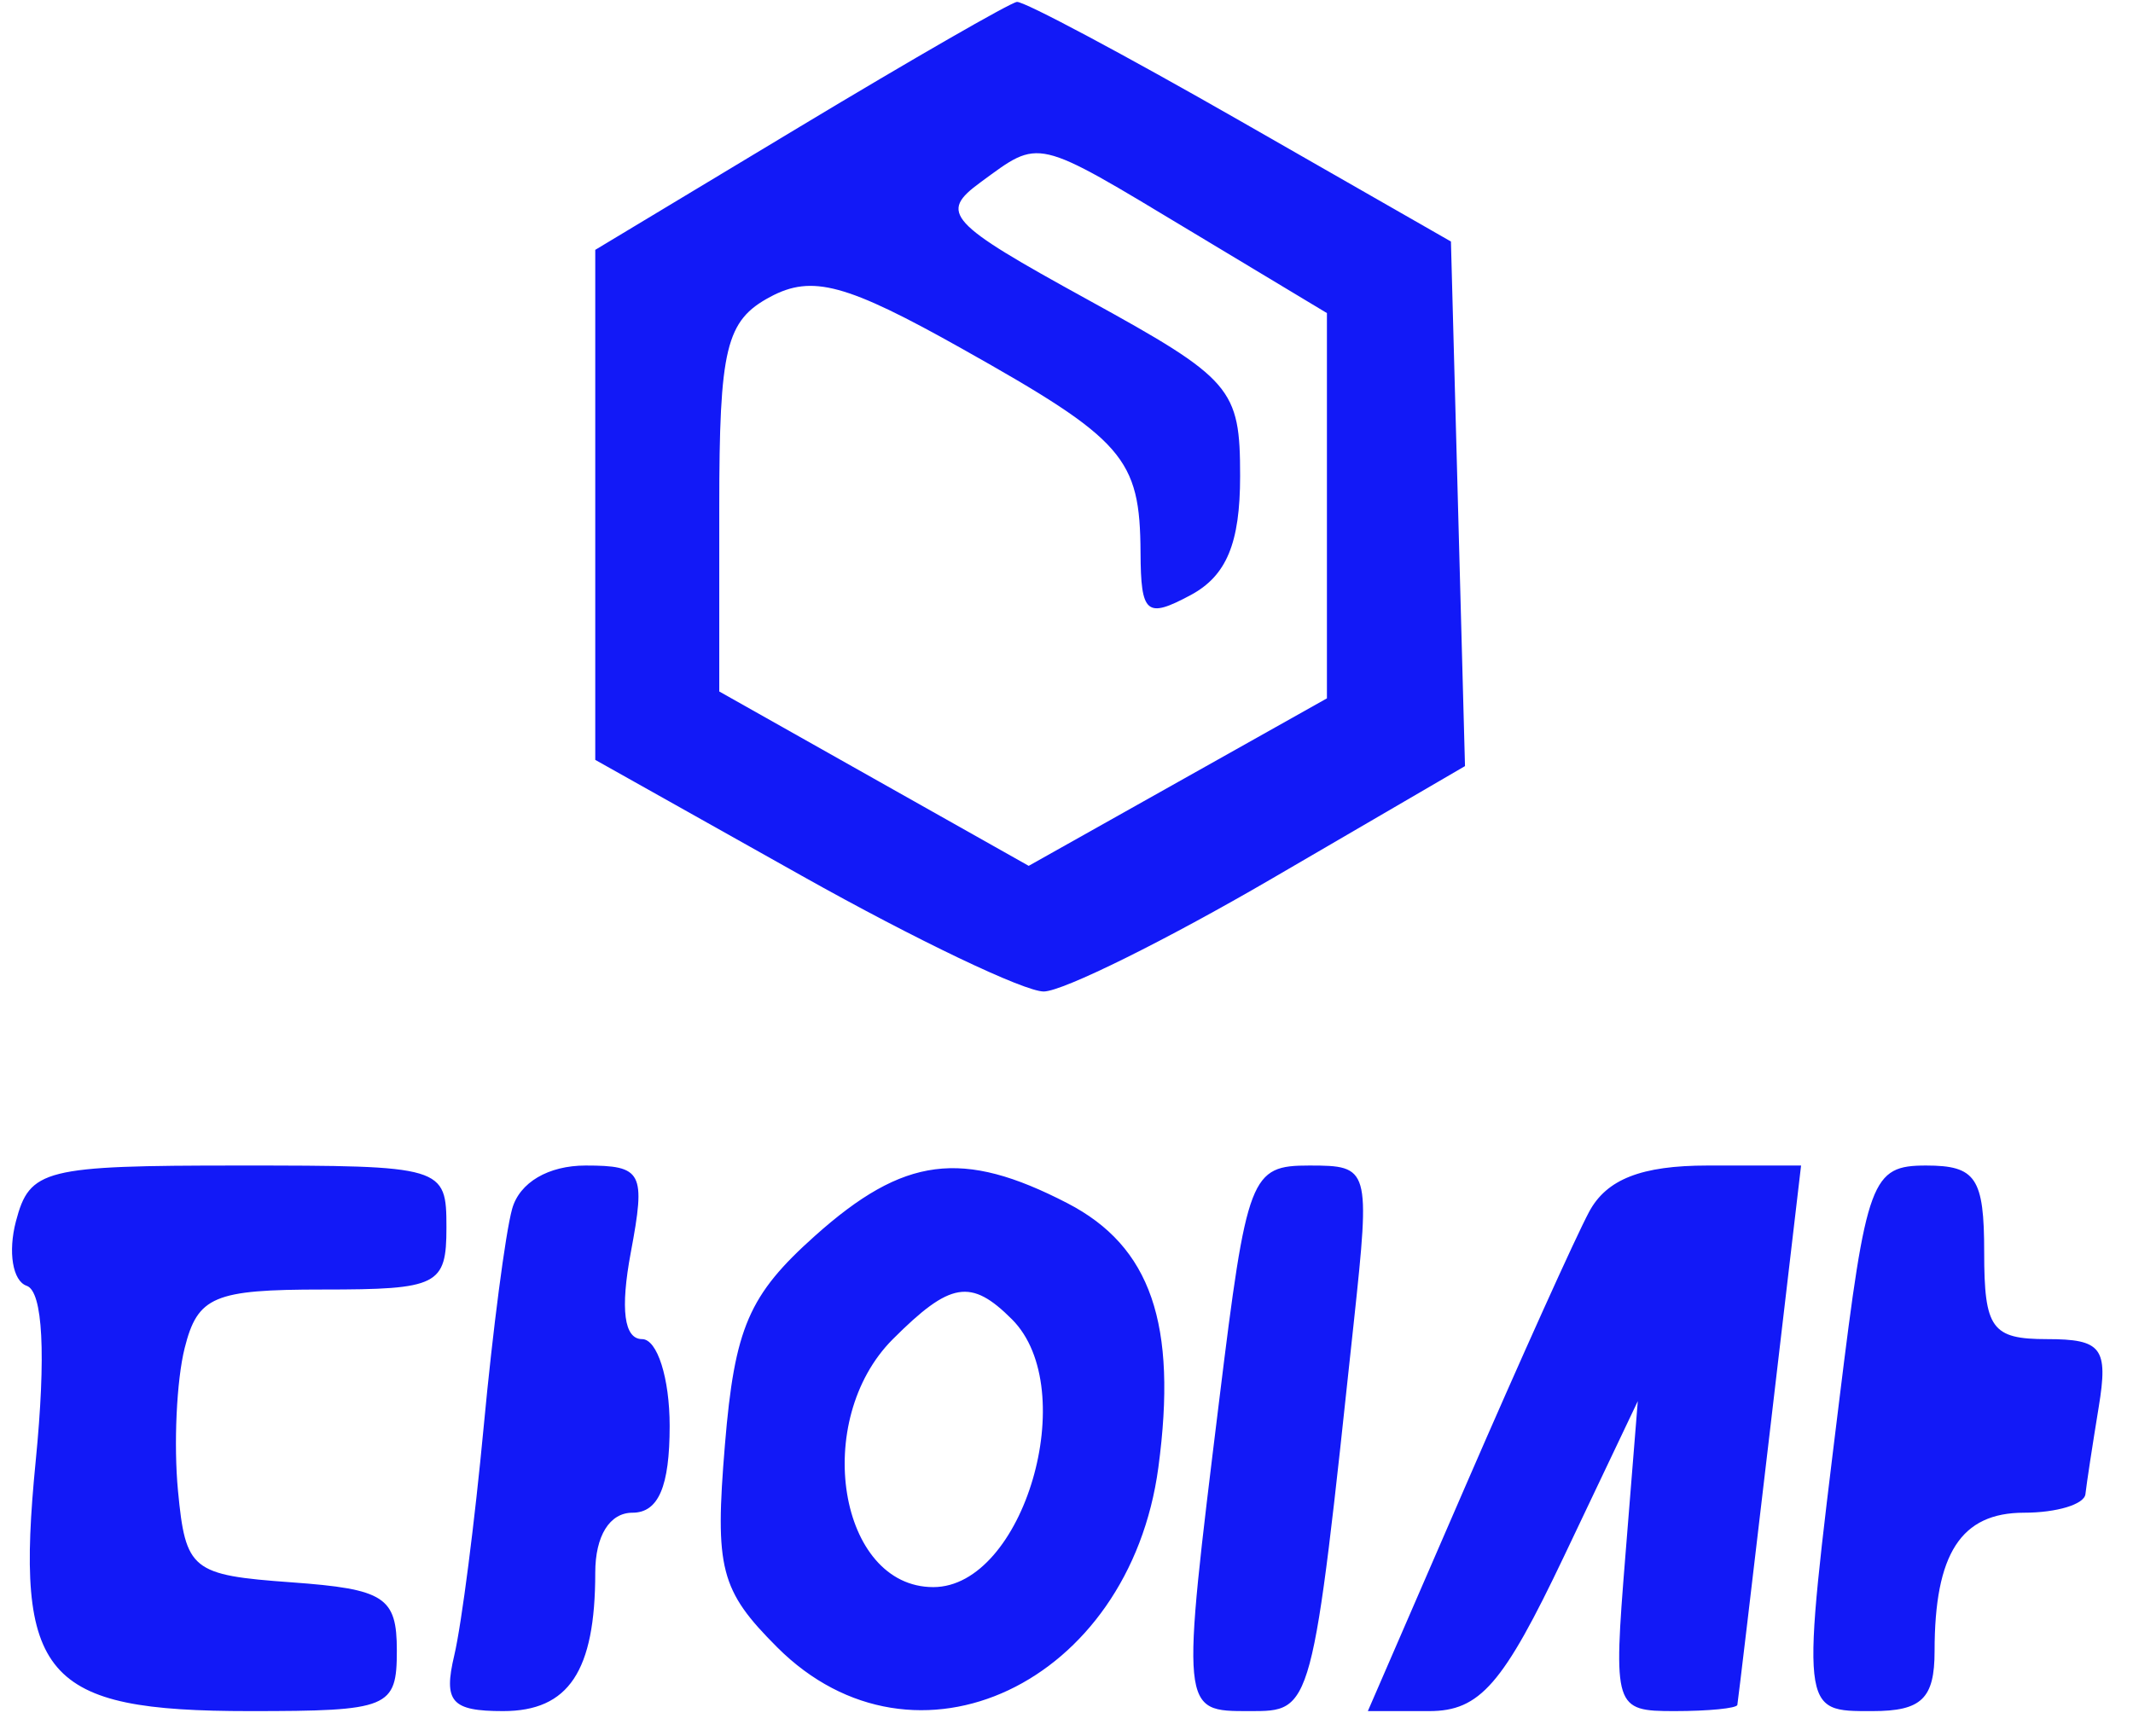
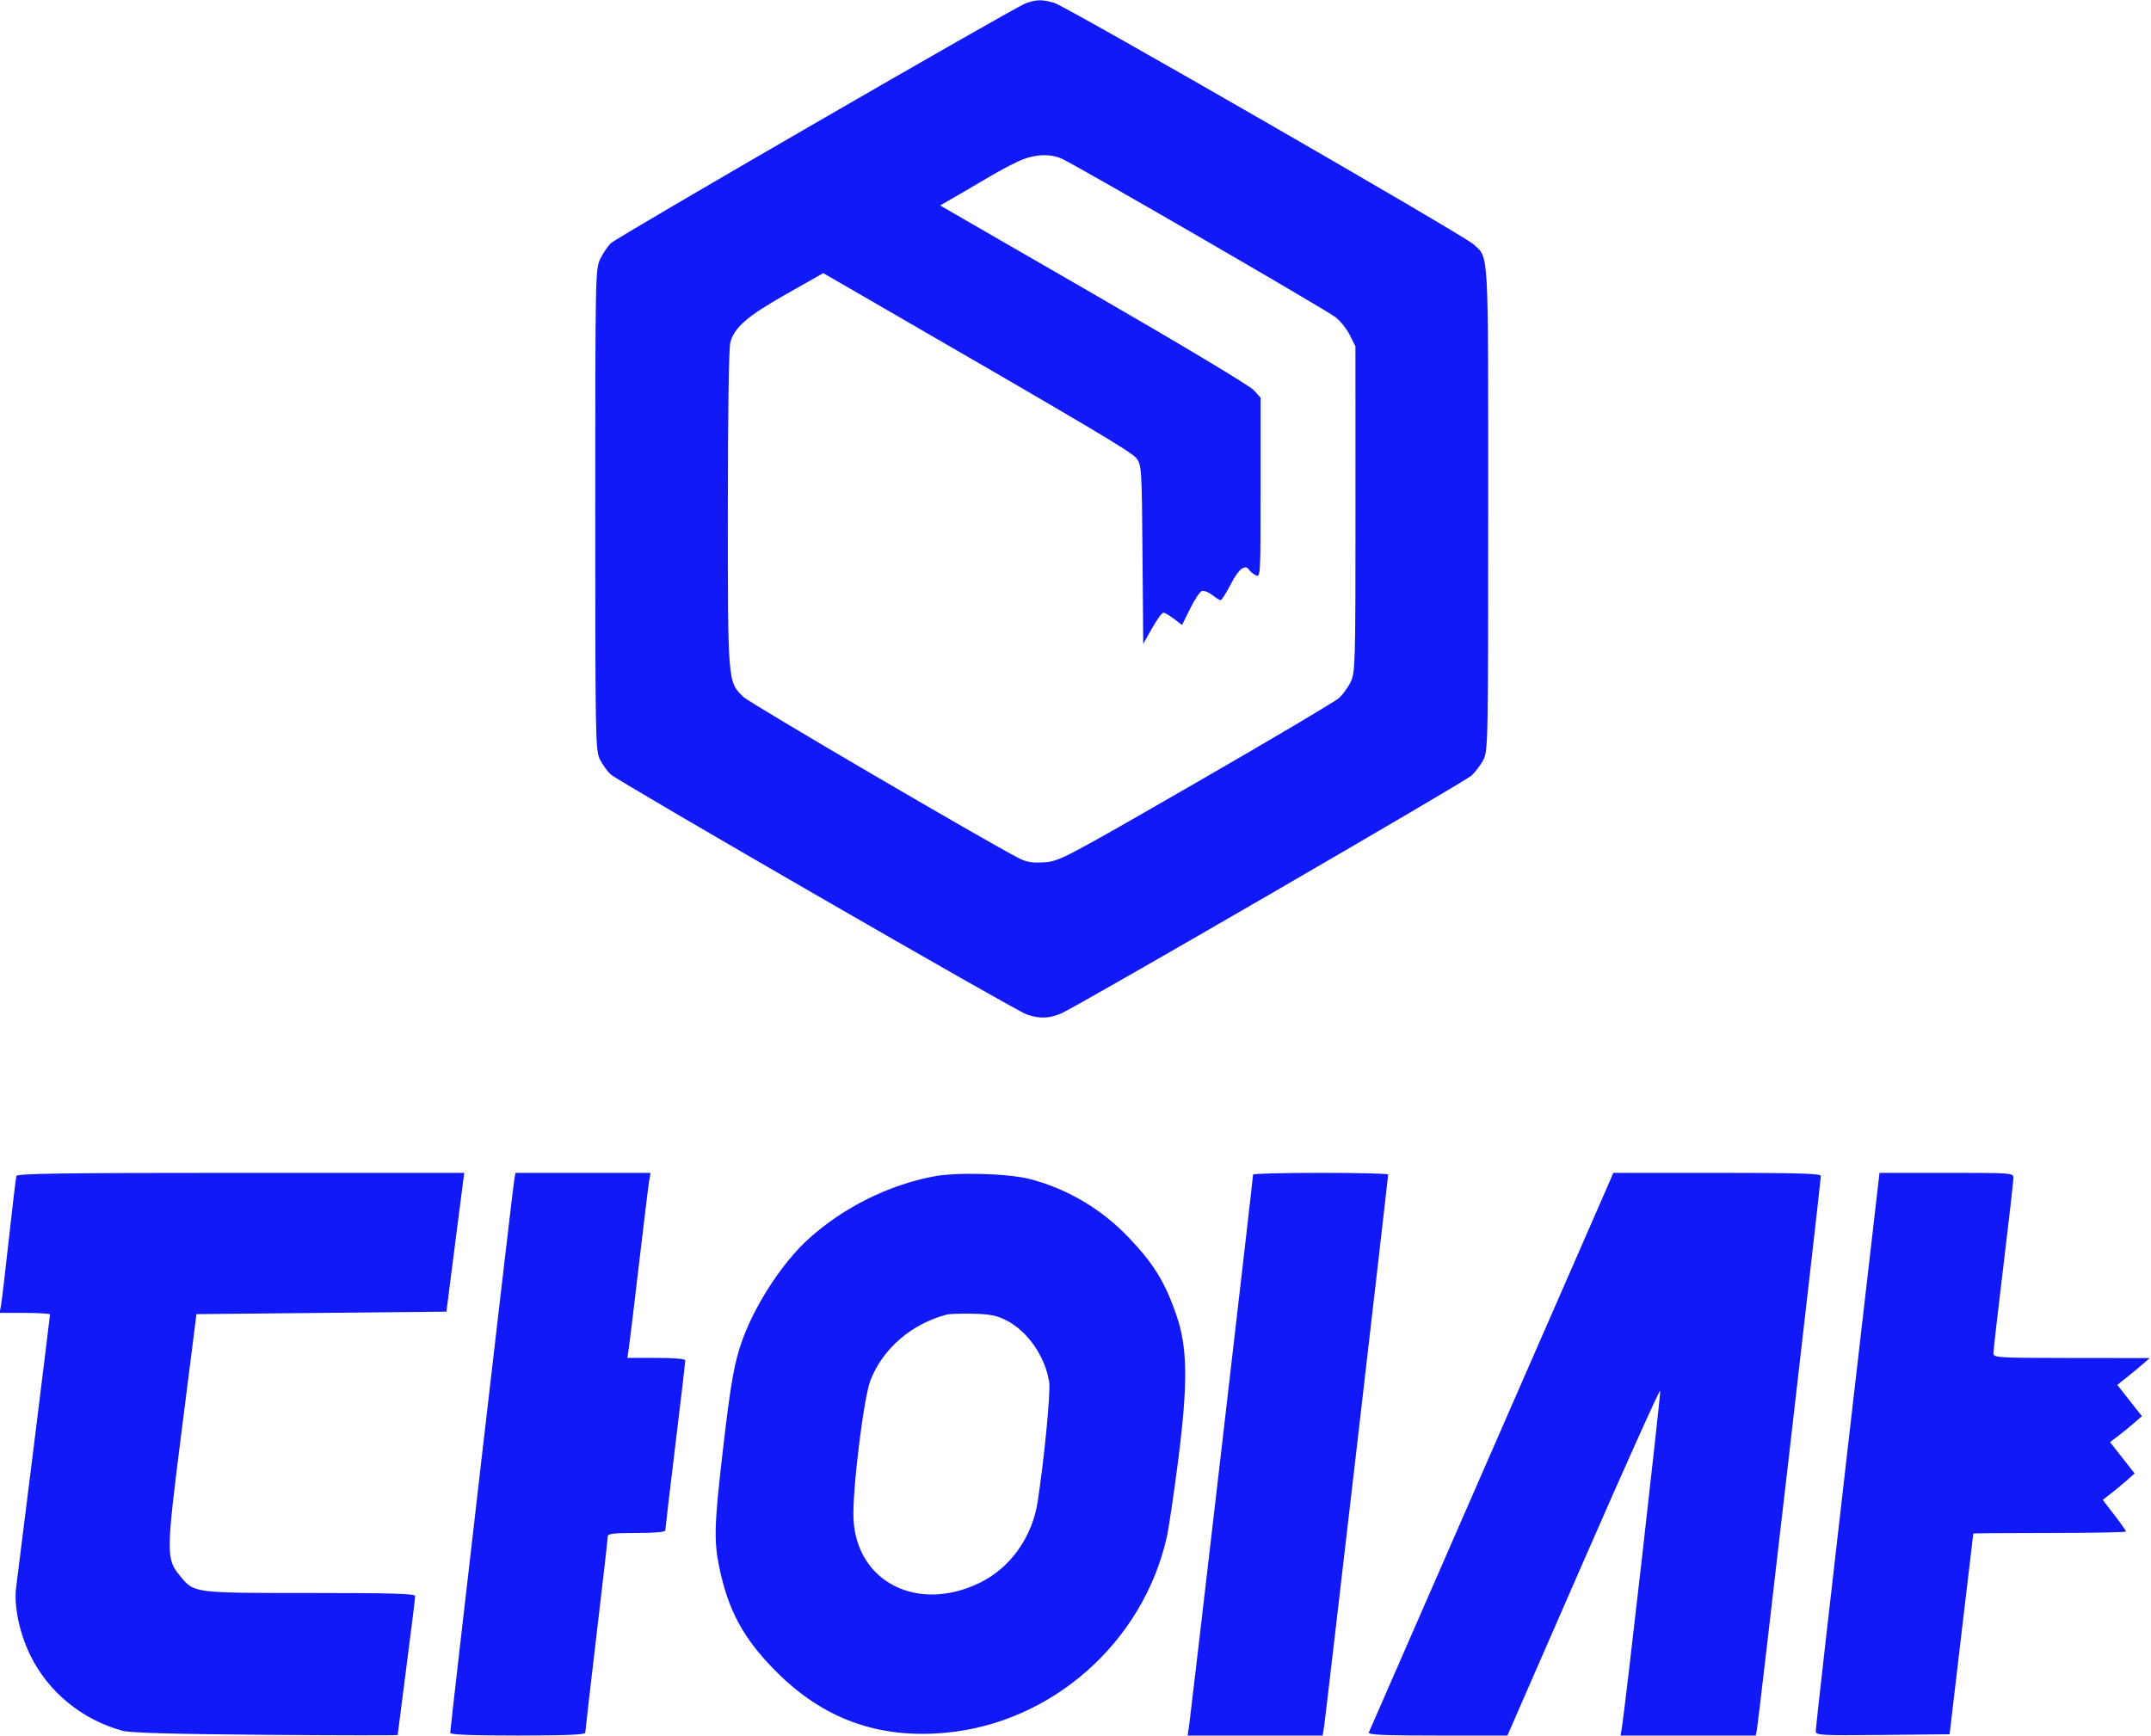
- <svg xmlns="http://www.w3.org/2000/svg" viewBox="0 0 86 70" fill="none">
-   <path d="M 32.250 5.109 L 24 10.075 24 20.358 L 24 30.642 32.336 35.321 C 36.920 37.894, 41.308 39.992, 42.086 39.982 C 42.864 39.972, 47.002 37.923, 51.283 35.429 L 59.067 30.893 58.783 20.316 L 58.500 9.739 50 4.874 C 45.325 2.199, 41.275 0.040, 41 0.077 C 40.725 0.114, 36.788 2.378, 32.250 5.109 M 39.538 7.348 C 37.844 8.587, 38.195 8.972, 43.847 12.079 C 49.682 15.287, 50 15.655, 50 19.196 C 50 21.906, 49.452 23.223, 48 24 C 46.224 24.951, 45.998 24.759, 45.985 22.285 C 45.964 18.462, 45.329 17.736, 38.805 14.071 C 34.124 11.441, 32.744 11.067, 31.055 11.971 C 29.266 12.928, 29 14.028, 29 20.477 L 29 27.884 35.238 31.400 L 41.476 34.915 47.488 31.538 L 53.500 28.161 53.500 20.393 L 53.500 12.625 48 9.317 C 41.672 5.510, 41.960 5.577, 39.538 7.348 M 0.642 49.250 C 0.317 50.487, 0.512 51.658, 1.076 51.850 C 1.730 52.073, 1.861 54.636, 1.439 58.918 C 0.579 67.647, 1.738 69, 10.071 69 C 15.691 69, 16 68.873, 16 66.557 C 16 64.399, 15.506 64.079, 11.750 63.807 C 7.722 63.516, 7.483 63.323, 7.176 60.112 C 6.998 58.248, 7.119 55.661, 7.445 54.362 C 7.969 52.275, 8.618 52, 13.019 52 C 17.665 52, 18 51.832, 18 49.500 C 18 47.032, 17.892 47, 9.617 47 C 1.765 47, 1.196 47.143, 0.642 49.250 M 20.648 48.750 C 20.380 49.712, 19.865 53.650, 19.505 57.500 C 19.144 61.350, 18.609 65.513, 18.316 66.750 C 17.872 68.626, 18.199 69, 20.285 69 C 22.929 69, 24 67.391, 24 63.418 C 24 61.935, 24.580 61, 25.500 61 C 26.548 61, 27 59.944, 27 57.500 C 27 55.575, 26.500 54, 25.889 54 C 25.160 54, 25.004 52.794, 25.434 50.500 C 26.041 47.265, 25.903 47, 23.613 47 C 22.105 47, 20.944 47.685, 20.648 48.750 M 32.862 49.832 C 30.188 52.221, 29.620 53.539, 29.228 58.260 C 28.814 63.261, 29.037 64.128, 31.337 66.428 C 36.890 71.981, 45.533 67.900, 46.704 59.172 C 47.480 53.388, 46.402 50.259, 43.035 48.518 C 38.797 46.326, 36.445 46.630, 32.862 49.832 M 49.160 56.442 C 47.607 69.077, 47.600 69, 50.371 69 C 52.928 69, 52.895 69.122, 54.591 53.250 C 55.249 47.091, 55.222 47, 52.789 47 C 50.421 47, 50.274 47.382, 49.160 56.442 M 64.071 48.867 C 63.522 49.894, 61.289 54.844, 59.111 59.867 L 55.150 69 57.621 69 C 59.669 69, 60.601 67.929, 63.063 62.750 L 66.034 56.500 65.532 62.750 C 65.041 68.874, 65.081 69, 67.515 69 C 68.882 69, 70.022 68.888, 70.048 68.750 C 70.074 68.612, 70.663 63.663, 71.356 57.750 L 72.617 47 68.844 47 C 66.183 47, 64.776 47.551, 64.071 48.867 M 74.160 56.442 C 72.598 69.152, 72.582 69, 75.500 69 C 77.477 69, 78 68.495, 78 66.582 C 78 62.647, 79.064 61, 81.607 61 C 82.923 61, 84.037 60.663, 84.082 60.250 C 84.127 59.837, 84.368 58.263, 84.616 56.750 C 85.010 54.355, 84.742 54, 82.534 54 C 80.305 54, 80 53.579, 80 50.500 C 80 47.497, 79.668 47, 77.660 47 C 75.455 47, 75.254 47.540, 74.160 56.442 M 36 54 C 32.719 57.281, 33.813 64, 37.629 64 C 41.274 64, 43.618 56.018, 40.800 53.200 C 39.146 51.546, 38.316 51.684, 36 54" fill="#1219F7" fill-rule="evenodd" />
+ <svg xmlns="http://www.w3.org/2000/svg" viewBox="0 0 860 694" fill="none">
+   <path d="M 410 1.372 C 405.247 3.116, 247.078 94.601, 244.259 97.237 C 243.026 98.389, 241.114 101.199, 240.009 103.482 C 238.040 107.549, 238 109.534, 238 203.856 C 238 296.472, 238.071 300.219, 239.903 303.790 C 240.949 305.830, 242.862 308.472, 244.153 309.659 C 247.304 312.558, 405.449 403.848, 410.376 405.612 C 415.559 407.468, 419.679 407.330, 424.500 405.136 C 432.233 401.618, 585.534 312.720, 588.342 310.126 C 589.904 308.682, 592.042 305.830, 593.092 303.790 C 594.931 300.214, 595 296.571, 595 203.441 C 595 97.703, 595.317 103.492, 589.204 97.743 C 585.365 94.133, 426.071 2.391, 421.380 1.088 C 416.460 -0.278, 414.353 -0.225, 410 1.372 M 407.067 64.549 C 404.079 65.940, 399.129 68.574, 396.067 70.403 C 393.005 72.233, 387.209 75.627, 383.186 77.946 L 375.873 82.163 437.186 117.554 C 471.987 137.642, 499.689 154.262, 501.250 155.989 L 504 159.032 504 195.051 C 504 230.417, 503.965 231.051, 502.056 230.030 C 500.986 229.457, 499.835 228.542, 499.497 227.995 C 497.899 225.409, 495.333 227.330, 492.141 233.504 C 490.293 237.077, 488.442 240, 488.026 240 C 487.610 240, 486.071 239.057, 484.605 237.904 C 483.140 236.752, 481.283 236.061, 480.478 236.370 C 479.674 236.679, 477.572 239.857, 475.809 243.433 L 472.603 249.935 469.368 247.467 C 467.589 246.110, 465.679 245, 465.125 245 C 464.570 245, 462.532 247.811, 460.595 251.247 L 457.075 257.495 456.787 221.819 C 456.511 187.499, 456.421 186.036, 454.421 183.322 C 452.542 180.772, 437.782 172.016, 342.825 117.124 L 329.151 109.219 314.325 117.623 C 298.718 126.470, 293.705 130.804, 292.007 136.915 C 291.395 139.120, 291.009 164.782, 291.006 203.572 C 290.999 273.275, 290.952 272.705, 297.291 278.744 C 299.942 281.270, 394.471 336.608, 407.418 343.213 C 410.436 344.753, 412.747 345.122, 417.485 344.820 C 423.478 344.438, 425.024 343.629, 478.068 313.071 C 508.005 295.824, 533.794 280.540, 535.376 279.106 C 536.958 277.673, 539.086 274.700, 540.104 272.500 C 541.847 268.735, 541.955 264.684, 541.937 203.500 L 541.918 138.500 539.709 134.060 C 538.494 131.618, 535.925 128.386, 534 126.878 C 530.068 123.797, 429.295 65.446, 424.282 63.347 C 419.364 61.288, 413.138 61.723, 407.067 64.549 M 6.553 470.250 C 6.342 470.938, 4.985 482.300, 3.537 495.500 C 2.090 508.700, 0.666 520.737, 0.373 522.250 L -0.159 525 9.921 525 C 15.464 525, 20 525.283, 20 525.629 C 20 526.237, 7.572 626.345, 6.481 634.528 C 5.473 642.089, 7.704 652.895, 12.153 662 C 19.297 676.621, 32.963 687.784, 49 692.098 C 52.150 692.946, 69.320 693.433, 106.250 693.725 C 135.262 693.954, 159 693.980, 159 693.784 C 159 693.588, 160.574 681.294, 162.498 666.464 C 164.422 651.634, 165.997 638.938, 165.998 638.250 C 166 637.270, 156.915 637, 123.901 637 C 77.027 637, 77.690 637.087, 71.994 630.176 C 66.334 623.310, 66.358 621.509, 72.772 571 L 78.550 525.500 128.525 525 L 178.500 524.500 178.804 522 C 178.972 520.625, 180.571 508.137, 182.358 494.250 L 185.608 469 96.273 469 C 25.676 469, 6.857 469.262, 6.553 470.250 M 205.538 472.250 C 204.920 475.878, 180 691.211, 180 692.918 C 180 693.667, 188.300 694, 207 694 C 225.783 694, 234 693.669, 234 692.912 C 234 692.314, 236.025 674.705, 238.500 653.780 C 240.975 632.856, 243 615.120, 243 614.368 C 243 613.290, 245.439 613, 254.500 613 C 261.788 613, 266 612.619, 266 611.961 C 266 611.390, 267.800 596.107, 270 578 C 272.200 559.893, 274 544.610, 274 544.039 C 274 543.380, 269.760 543, 262.412 543 L 250.824 543 251.395 539.250 C 251.709 537.188, 253.547 522, 255.478 505.500 C 257.410 489, 259.238 474.038, 259.540 472.250 L 260.091 469 233.091 469 L 206.091 469 205.538 472.250 M 373.342 470.417 C 355.162 473.875, 337.105 482.891, 323.265 495.420 C 313.081 504.639, 302.344 520.935, 297.015 535.261 C 293.679 544.229, 292.165 552.664, 289.032 579.725 C 285.574 609.592, 285.374 616.052, 287.573 626.700 C 291.146 643.997, 297.187 655.151, 310 668.105 C 329.041 687.356, 351.087 695.379, 378.096 692.887 C 420.472 688.977, 456.808 656.936, 466.424 615 C 467.244 611.425, 469.323 597.475, 471.044 584 C 474.925 553.610, 474.815 539.258, 470.601 526.694 C 466.002 512.978, 461.440 505.494, 451.061 494.635 C 440.400 483.481, 426.758 475.413, 412 471.534 C 403.259 469.237, 382.673 468.642, 373.342 470.417 M 501 469.681 C 501 470.946, 475.991 686.467, 475.405 690.250 L 474.824 694 501.824 694 L 528.824 694 529.418 690.250 C 529.990 686.640, 555 470.972, 555 469.649 C 555 469.292, 542.850 469, 528 469 C 513.150 469, 501 469.306, 501 469.681 M 643.642 472.250 C 642.880 474.038, 620.999 524.100, 595.016 583.500 C 569.034 642.900, 547.553 692.063, 547.281 692.750 C 546.892 693.732, 552.779 694, 574.736 694 L 602.686 694 633.093 624.374 C 649.817 586.079, 663.624 555.368, 663.776 556.126 C 664.035 557.422, 649.670 683.751, 648.468 690.750 L 647.909 694 674.936 694 L 701.962 694 702.434 691.750 C 702.962 689.239, 728.016 472.222, 728.006 470.250 C 728.001 469.270, 719.033 469, 686.513 469 L 645.027 469 643.642 472.250 M 738.672 579.750 C 731.645 640.663, 725.918 691.295, 725.947 692.266 C 725.997 693.916, 727.762 694.015, 752.737 693.766 L 779.473 693.500 784.187 653.500 C 786.780 631.500, 788.923 613.388, 788.950 613.250 C 788.978 613.112, 802.725 613, 819.500 613 C 836.275 613, 850 612.741, 850 612.424 C 850 612.107, 847.910 609.132, 845.356 605.812 L 840.711 599.777 844.103 597.138 C 845.968 595.687, 848.835 593.308, 850.475 591.852 L 853.455 589.204 848.532 582.938 L 843.610 576.672 847.020 574.086 C 848.896 572.664, 851.765 570.328, 853.396 568.895 L 856.360 566.289 851.450 560.040 L 846.540 553.790 850.484 550.645 C 852.653 548.915, 855.569 546.502, 856.964 545.282 L 859.500 543.063 828.250 543.032 C 798.174 543.001, 797 542.928, 797 541.091 C 797 540.041, 798.800 524.306, 801 506.124 C 803.200 487.941, 805 472.150, 805 471.033 C 805 469.040, 804.476 469, 778.225 469 L 751.450 469 738.672 579.750 M 378.500 525.672 C 364.424 529.415, 353.043 539.205, 348.054 551.864 C 345.294 558.865, 340.687 596.520, 341.247 607.500 C 342.531 632.690, 366.927 644.994, 391.696 632.943 C 403.919 626.995, 412.677 614.737, 414.874 600.500 C 417.496 583.500, 420.097 556.518, 419.485 552.667 C 417.846 542.370, 410.859 532.315, 402.330 527.979 C 398.469 526.016, 395.794 525.485, 389 525.332 C 384.325 525.227, 379.600 525.380, 378.500 525.672" fill="#1219F7" fill-rule="evenodd" />
</svg>
